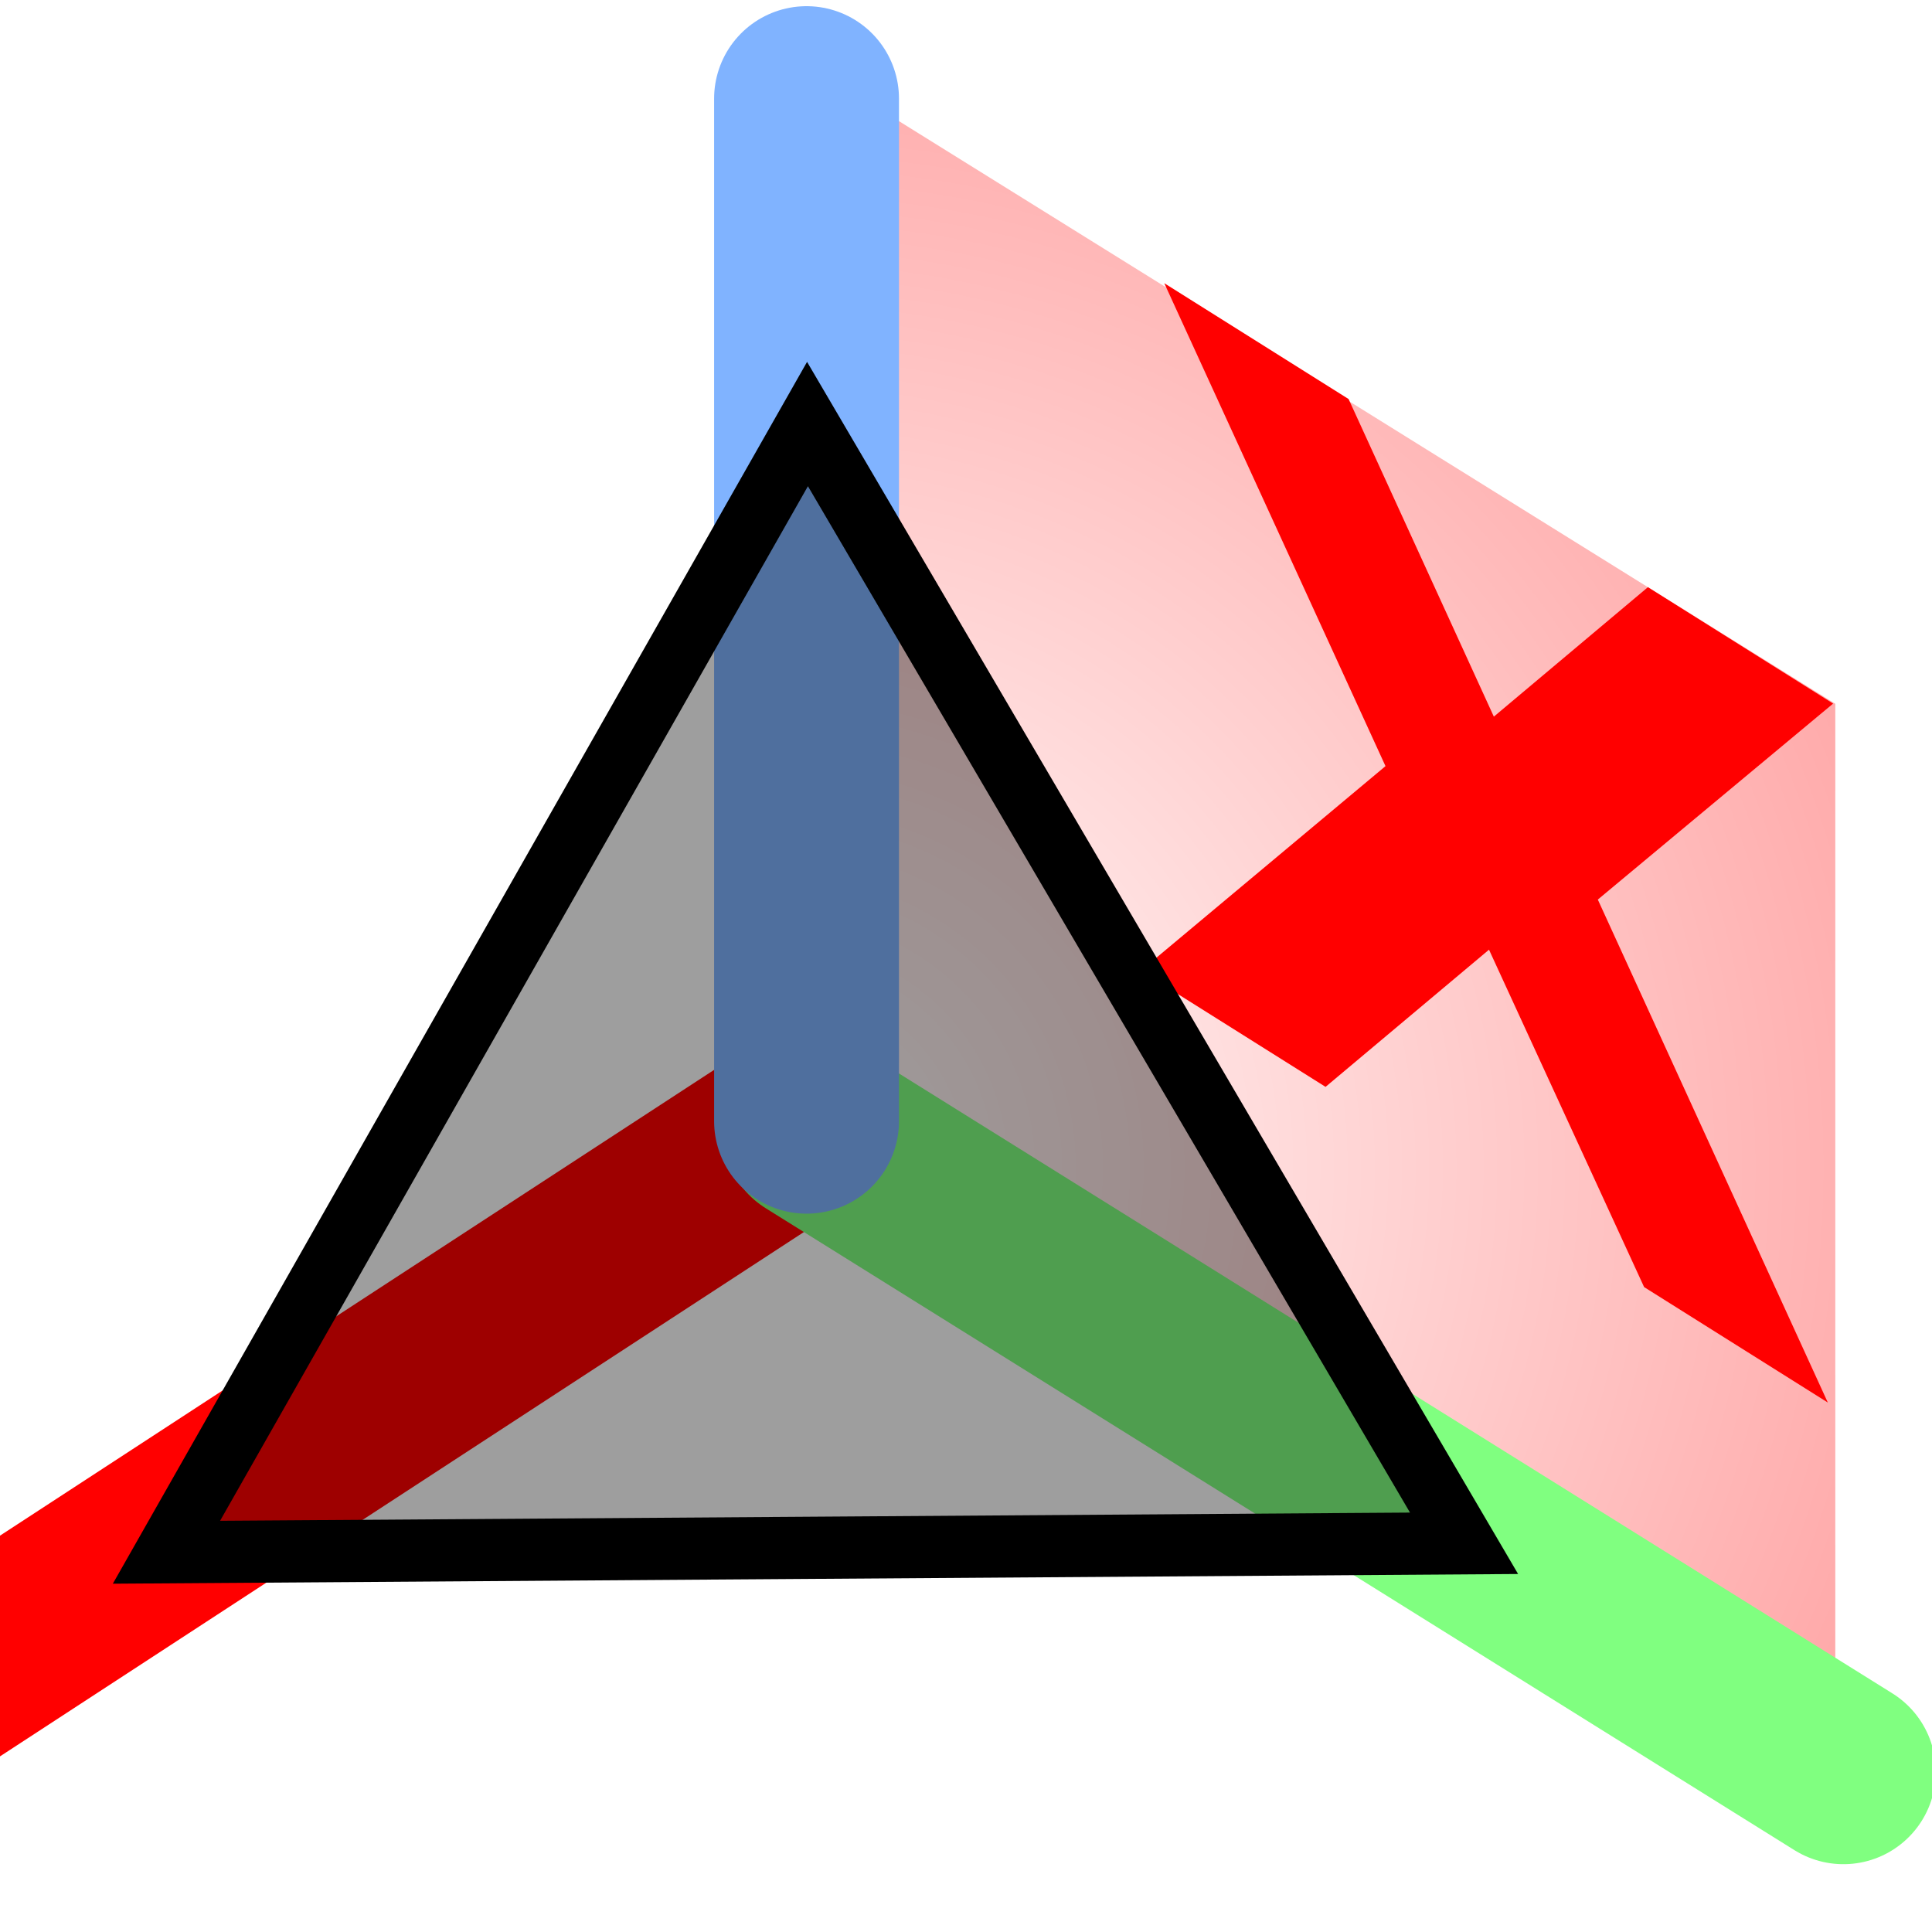
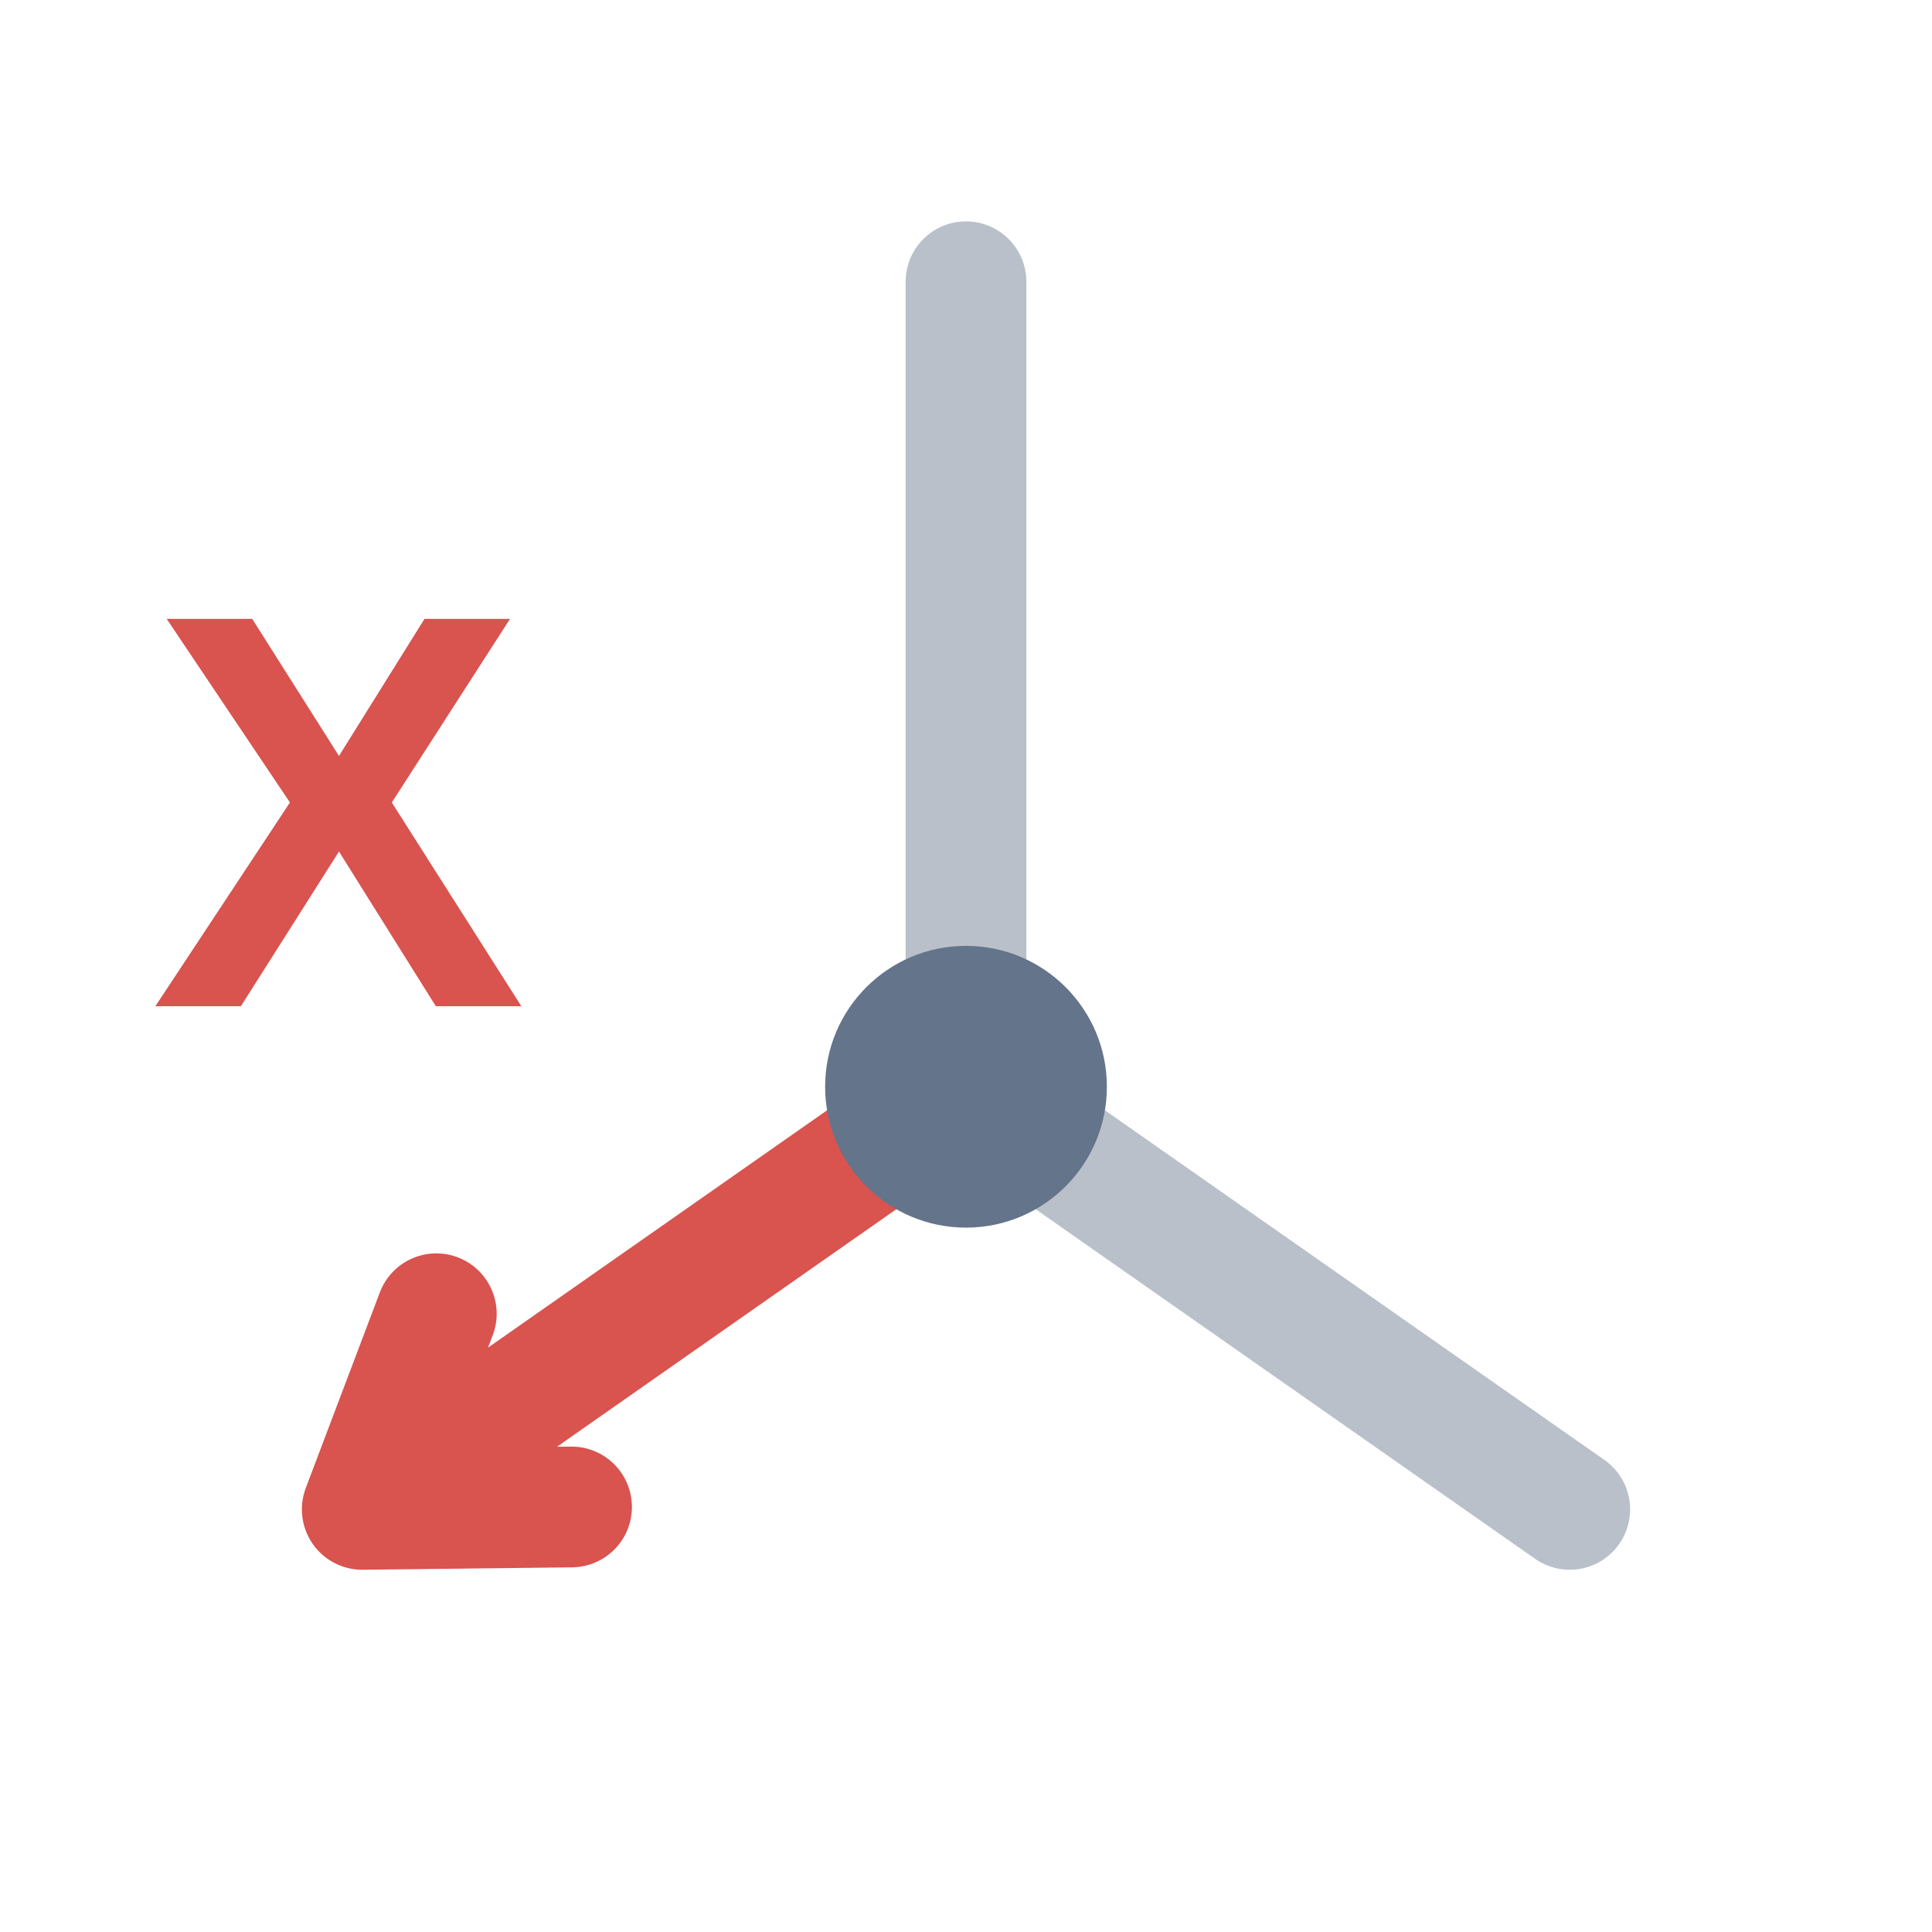
- <svg xmlns="http://www.w3.org/2000/svg" xmlns:xlink="http://www.w3.org/1999/xlink" width="200" height="200" enable-background="new">
-   <defs>
-     <clipPath id="j" clipPathUnits="userSpaceOnUse">
-       <path d="M0 852.362h200v200H0z" style="opacity:1;fill:#ff8080;fill-opacity:1;stroke:none;stroke-width:4.057;stroke-linecap:round;stroke-linejoin:miter;stroke-miterlimit:4;stroke-dasharray:none;stroke-dashoffset:11.337;stroke-opacity:1" />
-     </clipPath>
-     <clipPath id="i" clipPathUnits="userSpaceOnUse">
-       <path d="M0 841.576h235.367v197.469H0z" style="opacity:1;fill:#ff8080;fill-opacity:1;stroke:none;stroke-width:4.373;stroke-linecap:round;stroke-linejoin:miter;stroke-miterlimit:4;stroke-dasharray:none;stroke-dashoffset:11.337;stroke-opacity:1" transform="matrix(.84974 -.5272 .02101 .99978 0 0)" />
-     </clipPath>
-     <clipPath id="g" clipPathUnits="userSpaceOnUse">
-       <path d="M0 852.362h200v200H0z" style="opacity:1;fill:#ff8080;fill-opacity:1;stroke:none;stroke-width:4.057;stroke-linecap:round;stroke-linejoin:miter;stroke-miterlimit:4;stroke-dasharray:none;stroke-dashoffset:11.337;stroke-opacity:1" />
-     </clipPath>
-     <clipPath id="f" clipPathUnits="userSpaceOnUse">
-       <path d="M0 852.362h200v200H0z" style="opacity:1;fill:#ff8080;fill-opacity:1;stroke:none;stroke-width:4.057;stroke-linecap:round;stroke-linejoin:miter;stroke-miterlimit:4;stroke-dasharray:none;stroke-dashoffset:11.337;stroke-opacity:1" />
-     </clipPath>
-     <clipPath id="e" clipPathUnits="userSpaceOnUse">
-       <path d="M0 852.362h200v200H0z" style="opacity:1;fill:#ff8080;fill-opacity:1;stroke:none;stroke-width:4.057;stroke-linecap:round;stroke-linejoin:miter;stroke-miterlimit:4;stroke-dasharray:none;stroke-dashoffset:11.337;stroke-opacity:1" />
-     </clipPath>
-     <clipPath id="d" clipPathUnits="userSpaceOnUse">
-       <path d="M0 852.362h200v200H0z" style="opacity:1;fill:#ff8080;fill-opacity:1;stroke:none;stroke-width:4.057;stroke-linecap:round;stroke-linejoin:miter;stroke-miterlimit:4;stroke-dasharray:none;stroke-dashoffset:11.337;stroke-opacity:1" />
-     </clipPath>
-     <clipPath id="b" clipPathUnits="userSpaceOnUse">
-       <path d="M0 852.362h266.423v200H0z" style="opacity:1;fill:#ff8080;fill-opacity:1;stroke:none;stroke-width:4.682;stroke-linecap:round;stroke-linejoin:miter;stroke-miterlimit:4;stroke-dasharray:none;stroke-dashoffset:11.337;stroke-opacity:1" transform="skewY(-27.85)scale(.88417 1)" />
-     </clipPath>
-     <radialGradient xlink:href="#a" id="c" cx="101.264" cy="953.623" r="75" fx="101.264" fy="953.623" gradientTransform="matrix(1.5948 0 0 1.5948 -80.391 -547.59)" gradientUnits="userSpaceOnUse" />
-     <linearGradient id="a">
-       <stop offset="0" style="stop-color:#fff;stop-opacity:1" />
-       <stop offset="1" style="stop-color:#fff;stop-opacity:0" />
-     </linearGradient>
-   </defs>
-   <g transform="translate(0 -852.362)">
-     <path d="M98.34 806.99h125.435v109.482H98.34z" clip-path="url(#b)" style="opacity:1;fill:#faa;fill-opacity:1;stroke:none;stroke-width:5.266;stroke-linecap:round;stroke-linejoin:miter;stroke-miterlimit:4;stroke-dasharray:none;stroke-dashoffset:11.337;stroke-opacity:1" transform="skewY(31.894)scale(.84902 1)" />
-     <circle cx="81.106" cy="973.257" r="119.611" clip-path="url(#d)" style="display:inline;fill:url(#c);fill-opacity:1;stroke:#000;stroke-width:0;stroke-linecap:round;stroke-miterlimit:4;stroke-dasharray:none;stroke-dashoffset:0;stroke-opacity:1" />
-     <path d="m81.726 969.452-109.29 71.283" clip-path="url(#e)" style="display:inline;fill:none;fill-opacity:1;fill-rule:evenodd;stroke:red;stroke-width:19.138;stroke-linecap:round;stroke-linejoin:miter;stroke-miterlimit:4;stroke-dasharray:none;stroke-opacity:1" />
-     <path d="m84.331 969.318 106.497 66.455" clip-path="url(#f)" style="display:inline;fill:#80ff80;fill-rule:evenodd;stroke:#80ff80;stroke-width:19.138;stroke-linecap:round;stroke-linejoin:miter;stroke-miterlimit:4;stroke-dasharray:none;stroke-opacity:1" />
-     <path d="M83.493 968.43V862.571" clip-path="url(#g)" style="display:inline;fill:#000;fill-opacity:1;fill-rule:evenodd;stroke:#80b3ff;stroke-width:19.138;stroke-linecap:round;stroke-linejoin:miter;stroke-miterlimit:4;stroke-dasharray:none;stroke-opacity:1" />
-     <text xml:space="preserve" x="135.993" y="867.314" clip-path="url(#i)" style="font-style:normal;font-weight:400;font-size:14.353px;line-height:0%;font-family:sans-serif;letter-spacing:0;word-spacing:0;display:inline;fill:red;fill-opacity:1;stroke:none;stroke-width:1.196px;stroke-linecap:butt;stroke-linejoin:miter;stroke-opacity:1" transform="matrix(.98713 .62043 -.02075 1 0 0)">
-       <tspan x="135.993" y="867.314" style="font-style:normal;font-variant:normal;font-weight:700;font-stretch:normal;font-size:98.444px;line-height:1.25;font-family:&quot;DejaVu Sans&quot;;-inkscape-font-specification:&quot;DejaVu Sans Bold&quot;;stroke-width:1.196px">X</tspan>
-     </text>
-     <path d="m151.558 1012.123-67.163.464-67.163.463 33.18-58.396 33.18-58.396 33.983 57.932z" clip-path="url(#j)" style="display:inline;fill:#000;fill-opacity:.381;stroke:#000;stroke-width:6.436;stroke-linecap:round;stroke-miterlimit:4;stroke-dasharray:none;stroke-dashoffset:0;stroke-opacity:1" />
+ <svg xmlns="http://www.w3.org/2000/svg" width="24" height="24" viewBox="0 0 24 24">
+   <g fill="none" stroke-width="1.5" stroke-linecap="round" stroke-linejoin="round">
+     <path d="M12 13.5L4.5 18.75M5.42 16.32L4.5 18.75L7.1 18.72" stroke="#D9534F" fill="none" />
+     <path d="M12 13.5L19.5 18.75" stroke="#64748B" fill="none" stroke-opacity="0.45" />
+     <path d="M12 13.5L12 3.5" stroke="#64748B" fill="none" stroke-opacity="0.45" />
+     <circle cx="12" cy="13.5" r="1.75" fill="#64748B" stroke="none" />
+     <text x="4.2" y="12.5" fill="#D9534F" stroke="none" font-family="Arial, Helvetica, sans-serif" font-size="7" font-weight="bold" text-anchor="middle">X</text>
  </g>
</svg>
